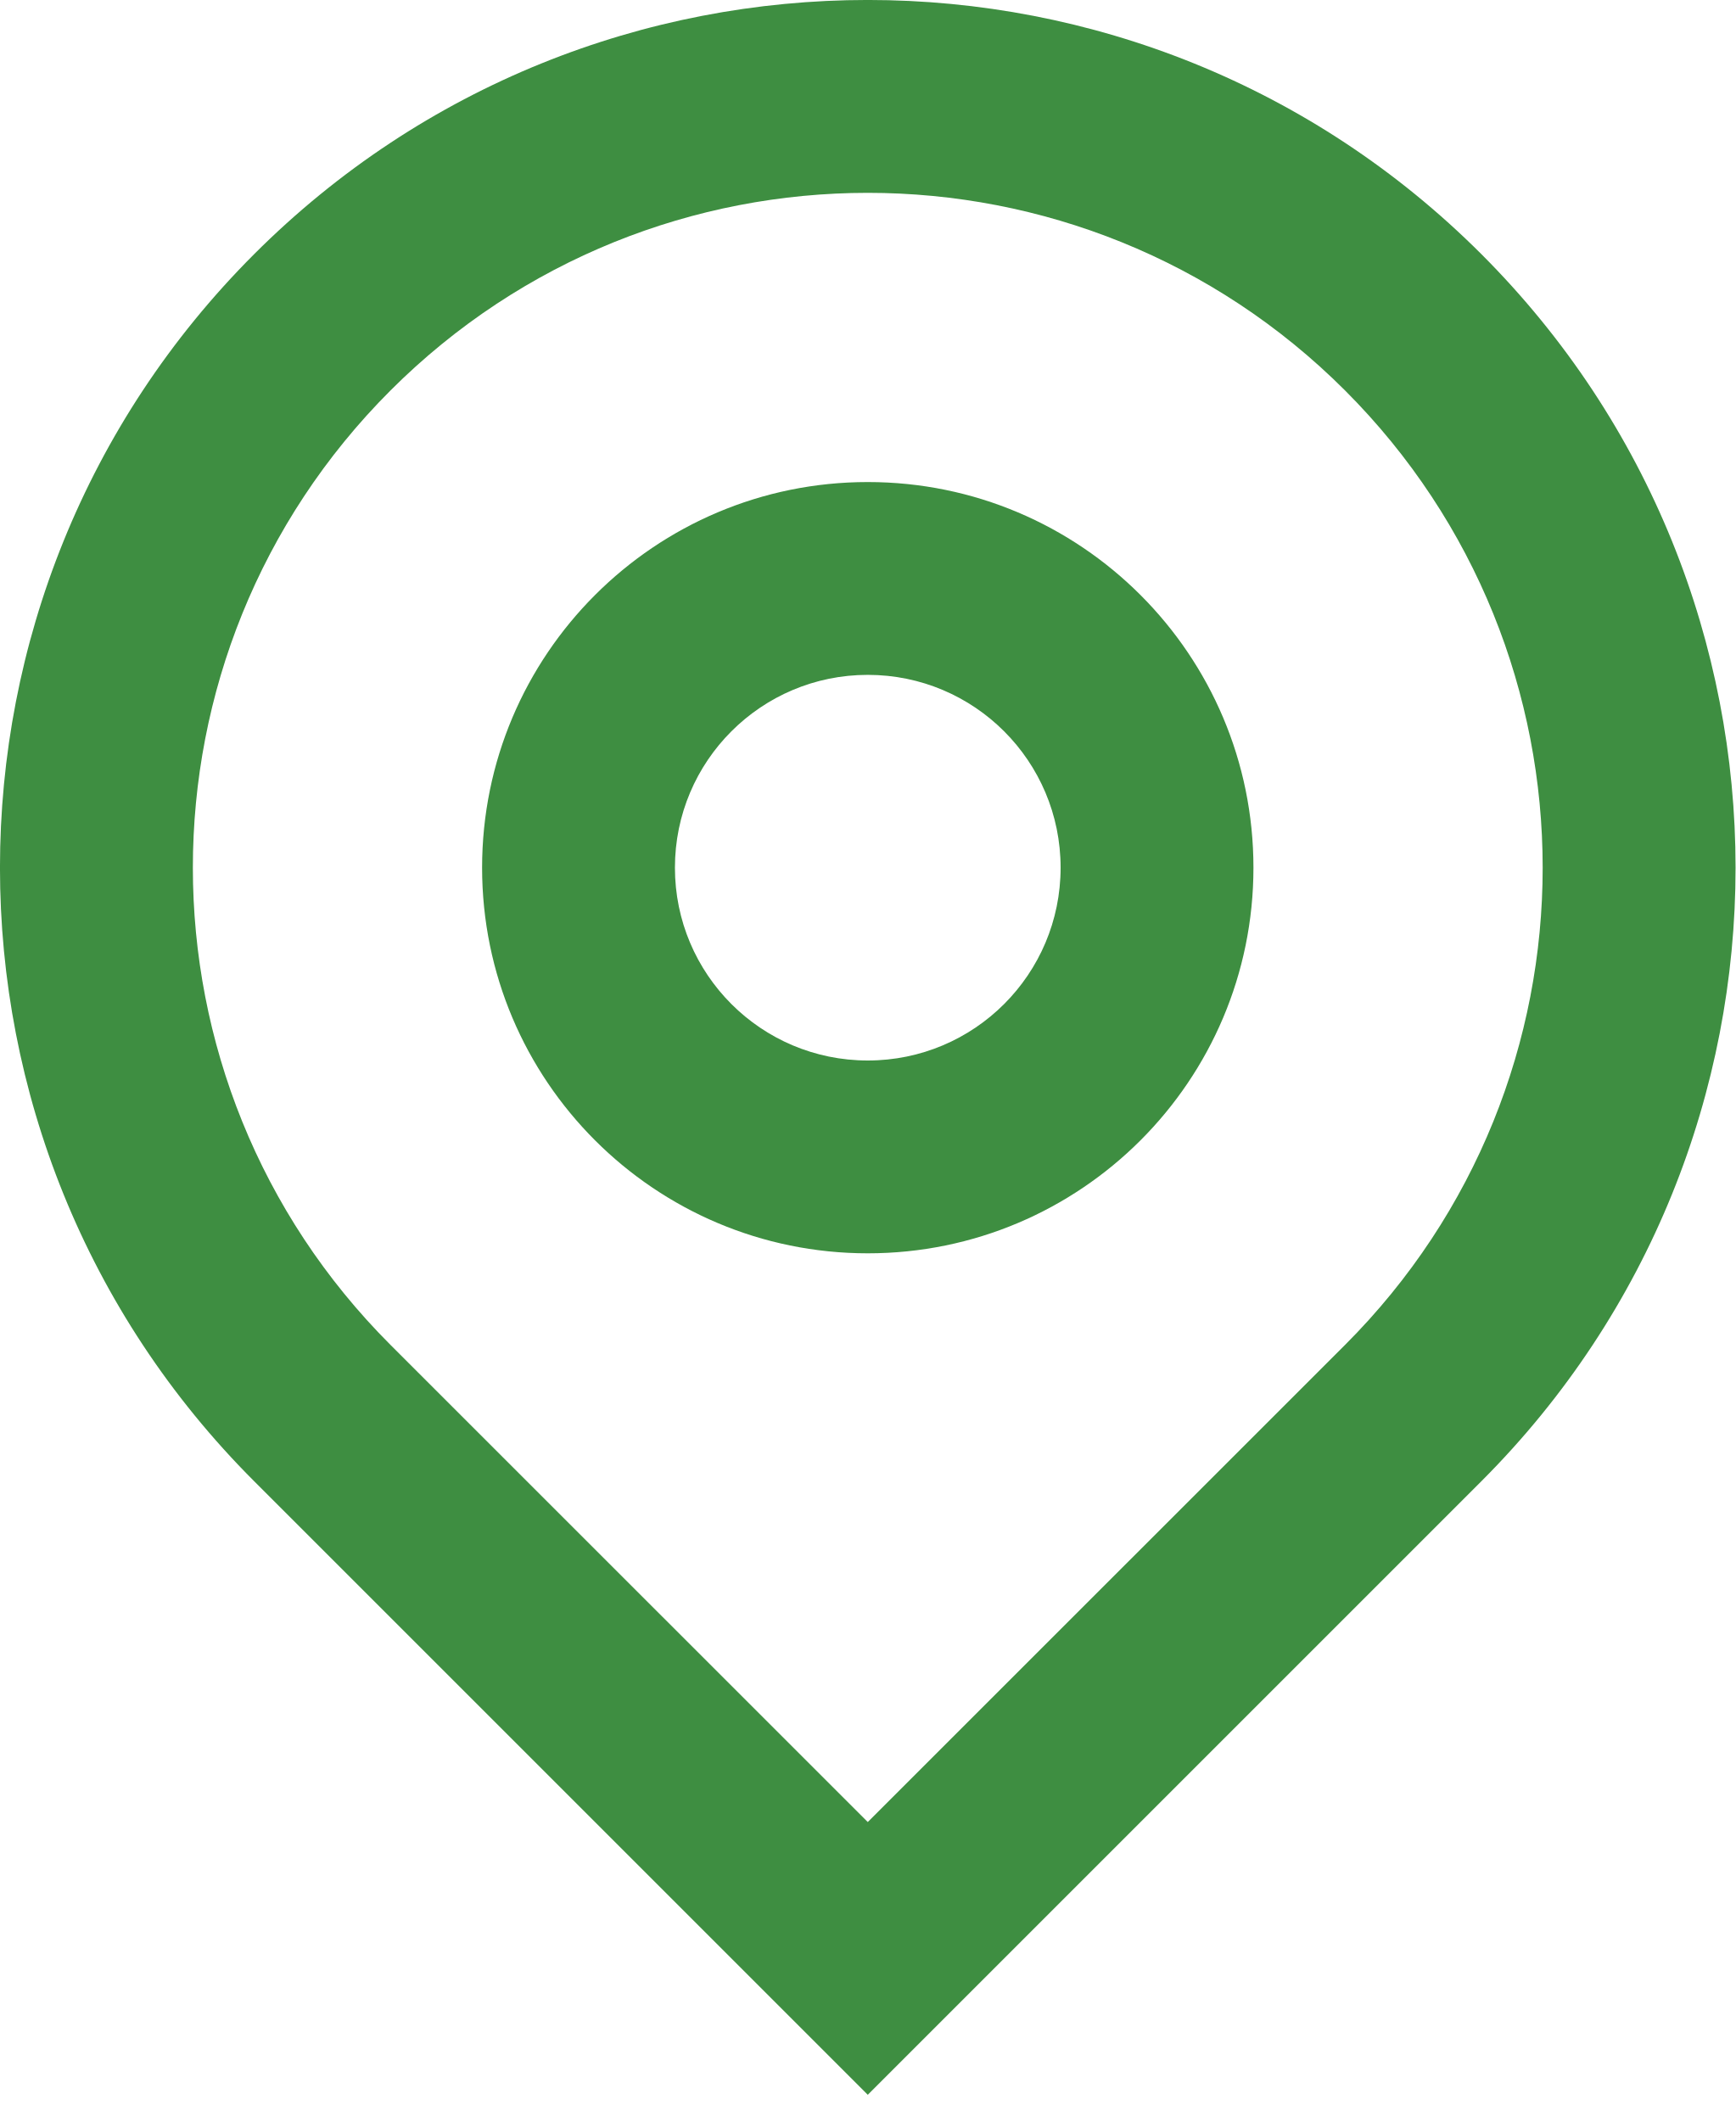
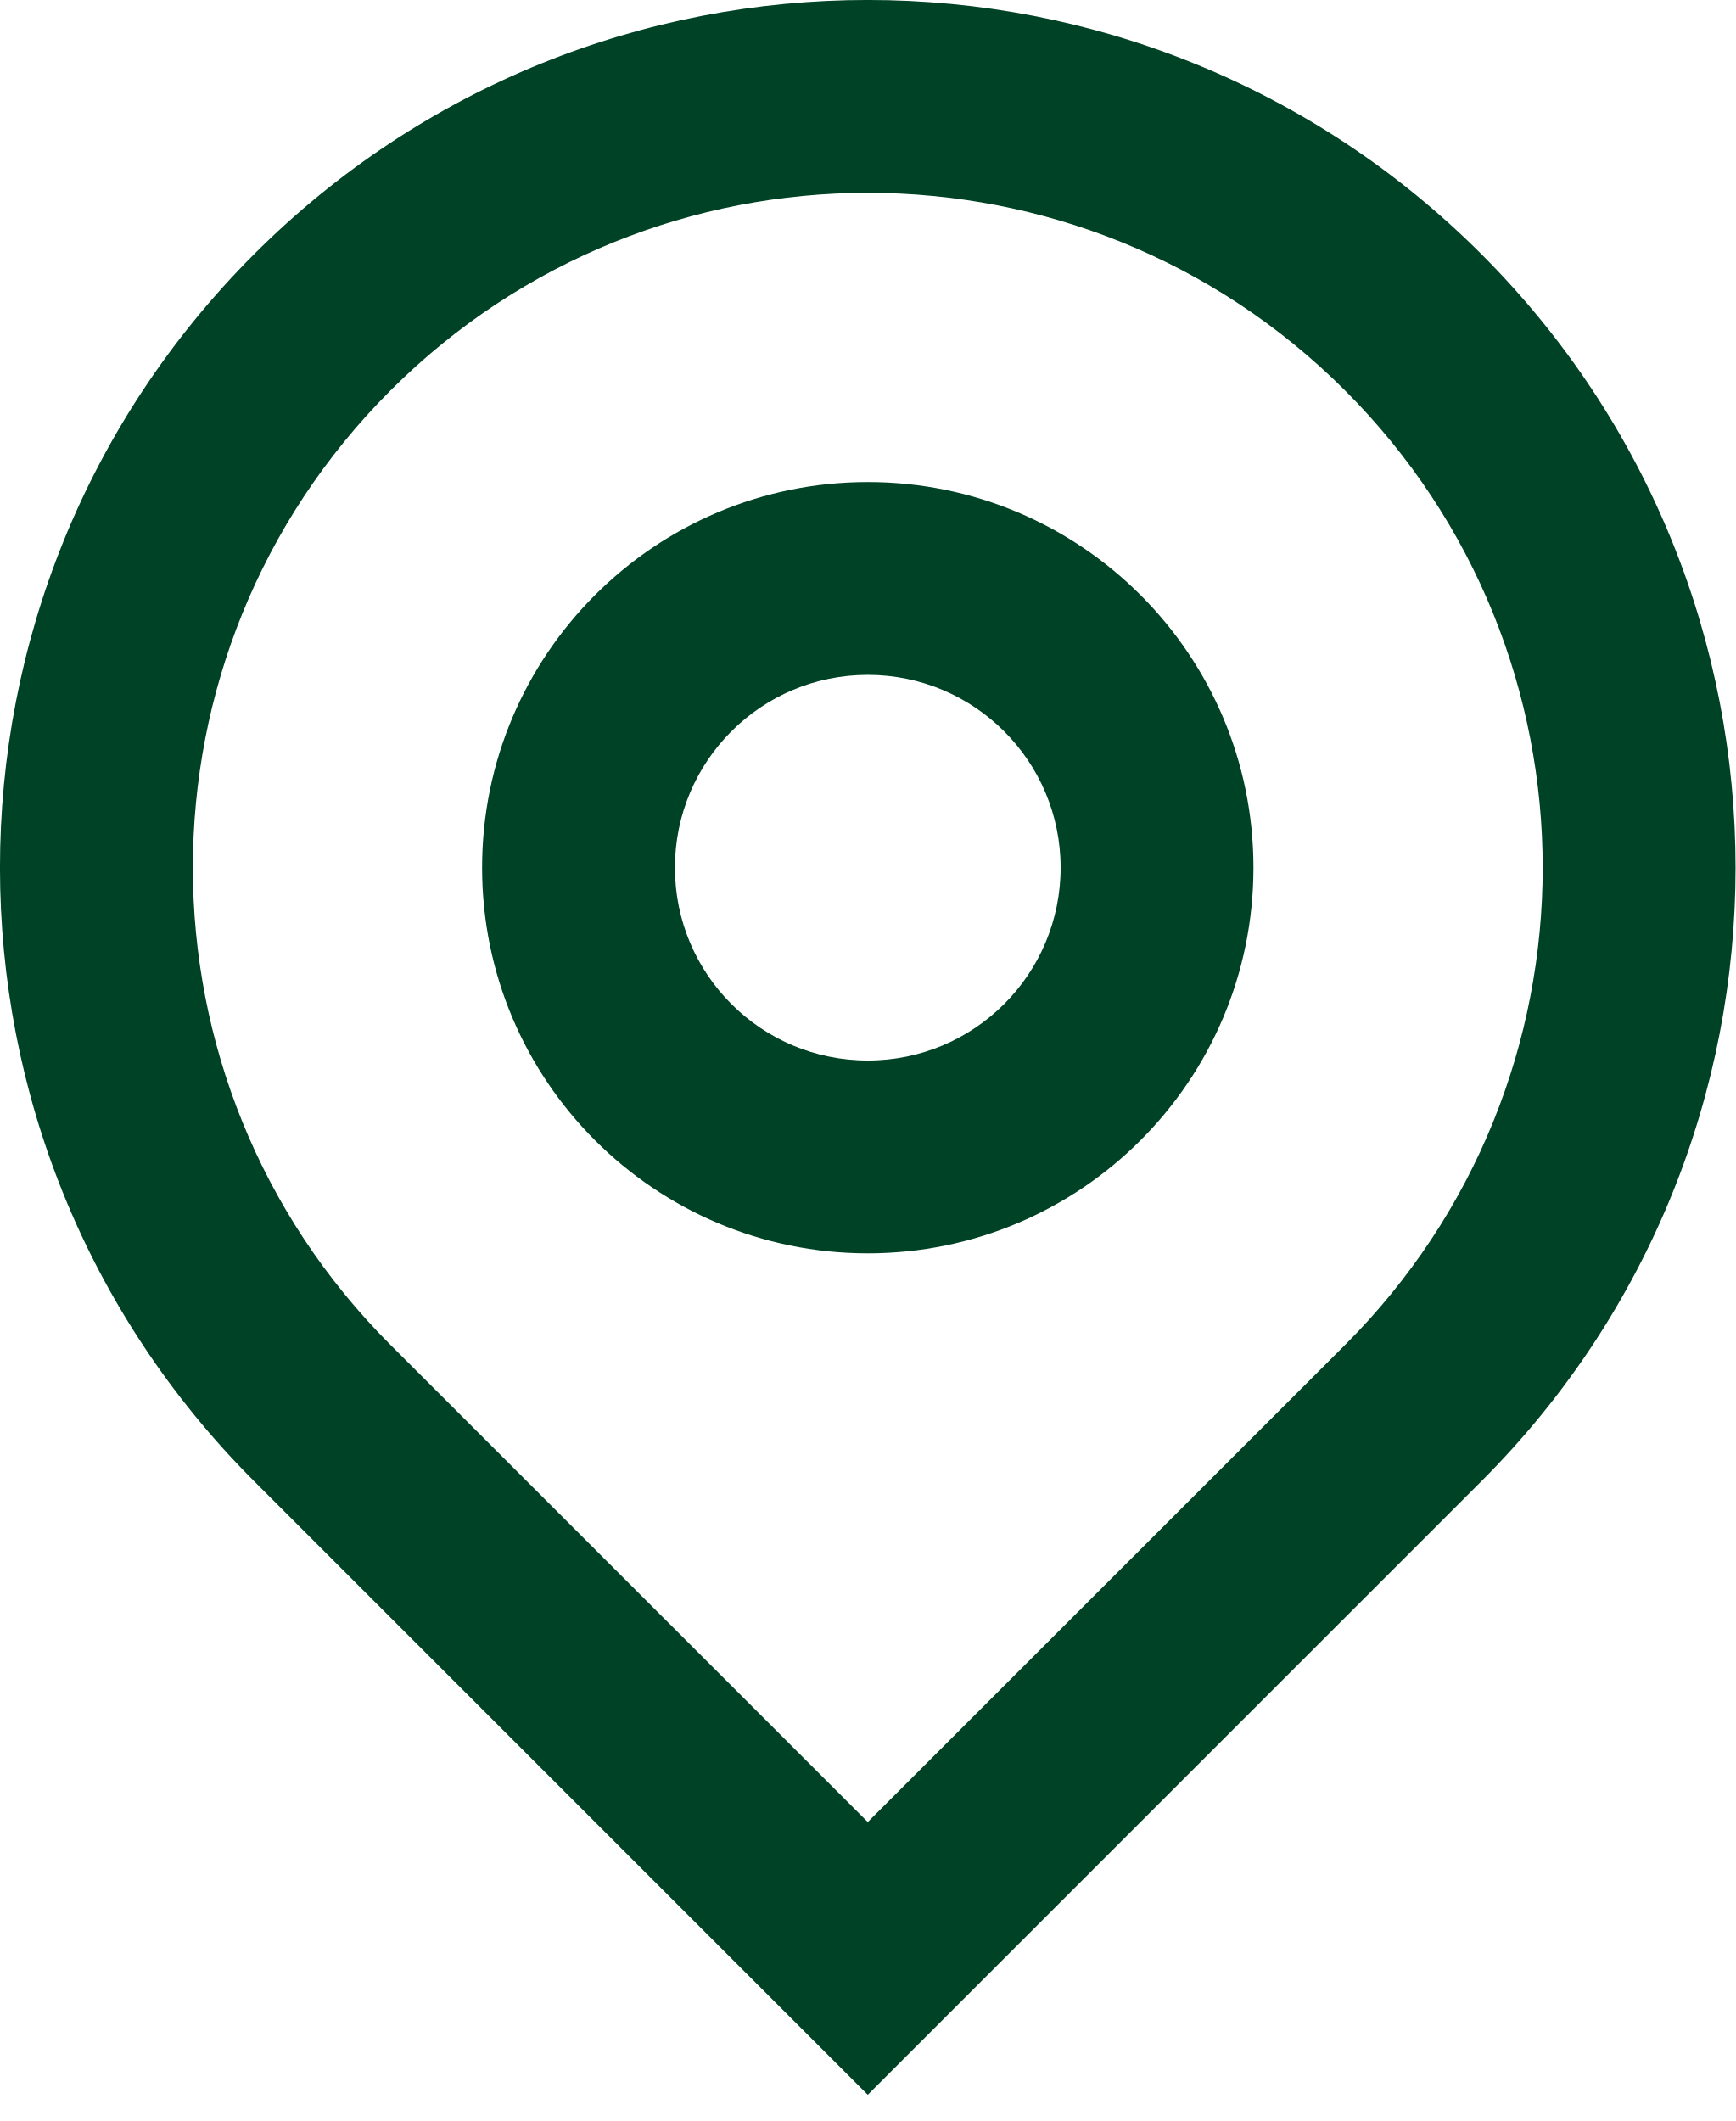
<svg xmlns="http://www.w3.org/2000/svg" width="18" height="22" viewBox="0 0 18 22" fill="none">
-   <path d="M9 18.899L13.95 13.95C16.683 11.216 16.683 6.784 13.95 4.05C11.216 1.317 6.784 1.317 4.05 4.05C1.317 6.784 1.317 11.216 4.05 13.95L9 18.899ZM9 21.728L2.636 15.364C-0.879 11.849 -0.879 6.151 2.636 2.636C6.151 -0.879 11.849 -0.879 15.364 2.636C18.879 6.151 18.879 11.849 15.364 15.364L9 21.728ZM9 11C10.105 11 11 10.105 11 9C11 7.895 10.105 7 9 7C7.895 7 7 7.895 7 9C7 10.105 7.895 11 9 11ZM9 13C6.791 13 5 11.209 5 9C5 6.791 6.791 5 9 5C11.209 5 13 6.791 13 9C13 11.209 11.209 13 9 13Z" fill="#3e8e41" />
+   <path d="M9 18.899L13.95 13.95C16.683 11.216 16.683 6.784 13.95 4.05C11.216 1.317 6.784 1.317 4.05 4.05C1.317 6.784 1.317 11.216 4.05 13.95L9 18.899ZM9 21.728L2.636 15.364C-0.879 11.849 -0.879 6.151 2.636 2.636C6.151 -0.879 11.849 -0.879 15.364 2.636C18.879 6.151 18.879 11.849 15.364 15.364L9 21.728ZM9 11C10.105 11 11 10.105 11 9C11 7.895 10.105 7 9 7C7.895 7 7 7.895 7 9C7 10.105 7.895 11 9 11ZM9 13C6.791 13 5 11.209 5 9C5 6.791 6.791 5 9 5C11.209 5 13 6.791 13 9C13 11.209 11.209 13 9 13Z" fill="#004225" />
</svg>
